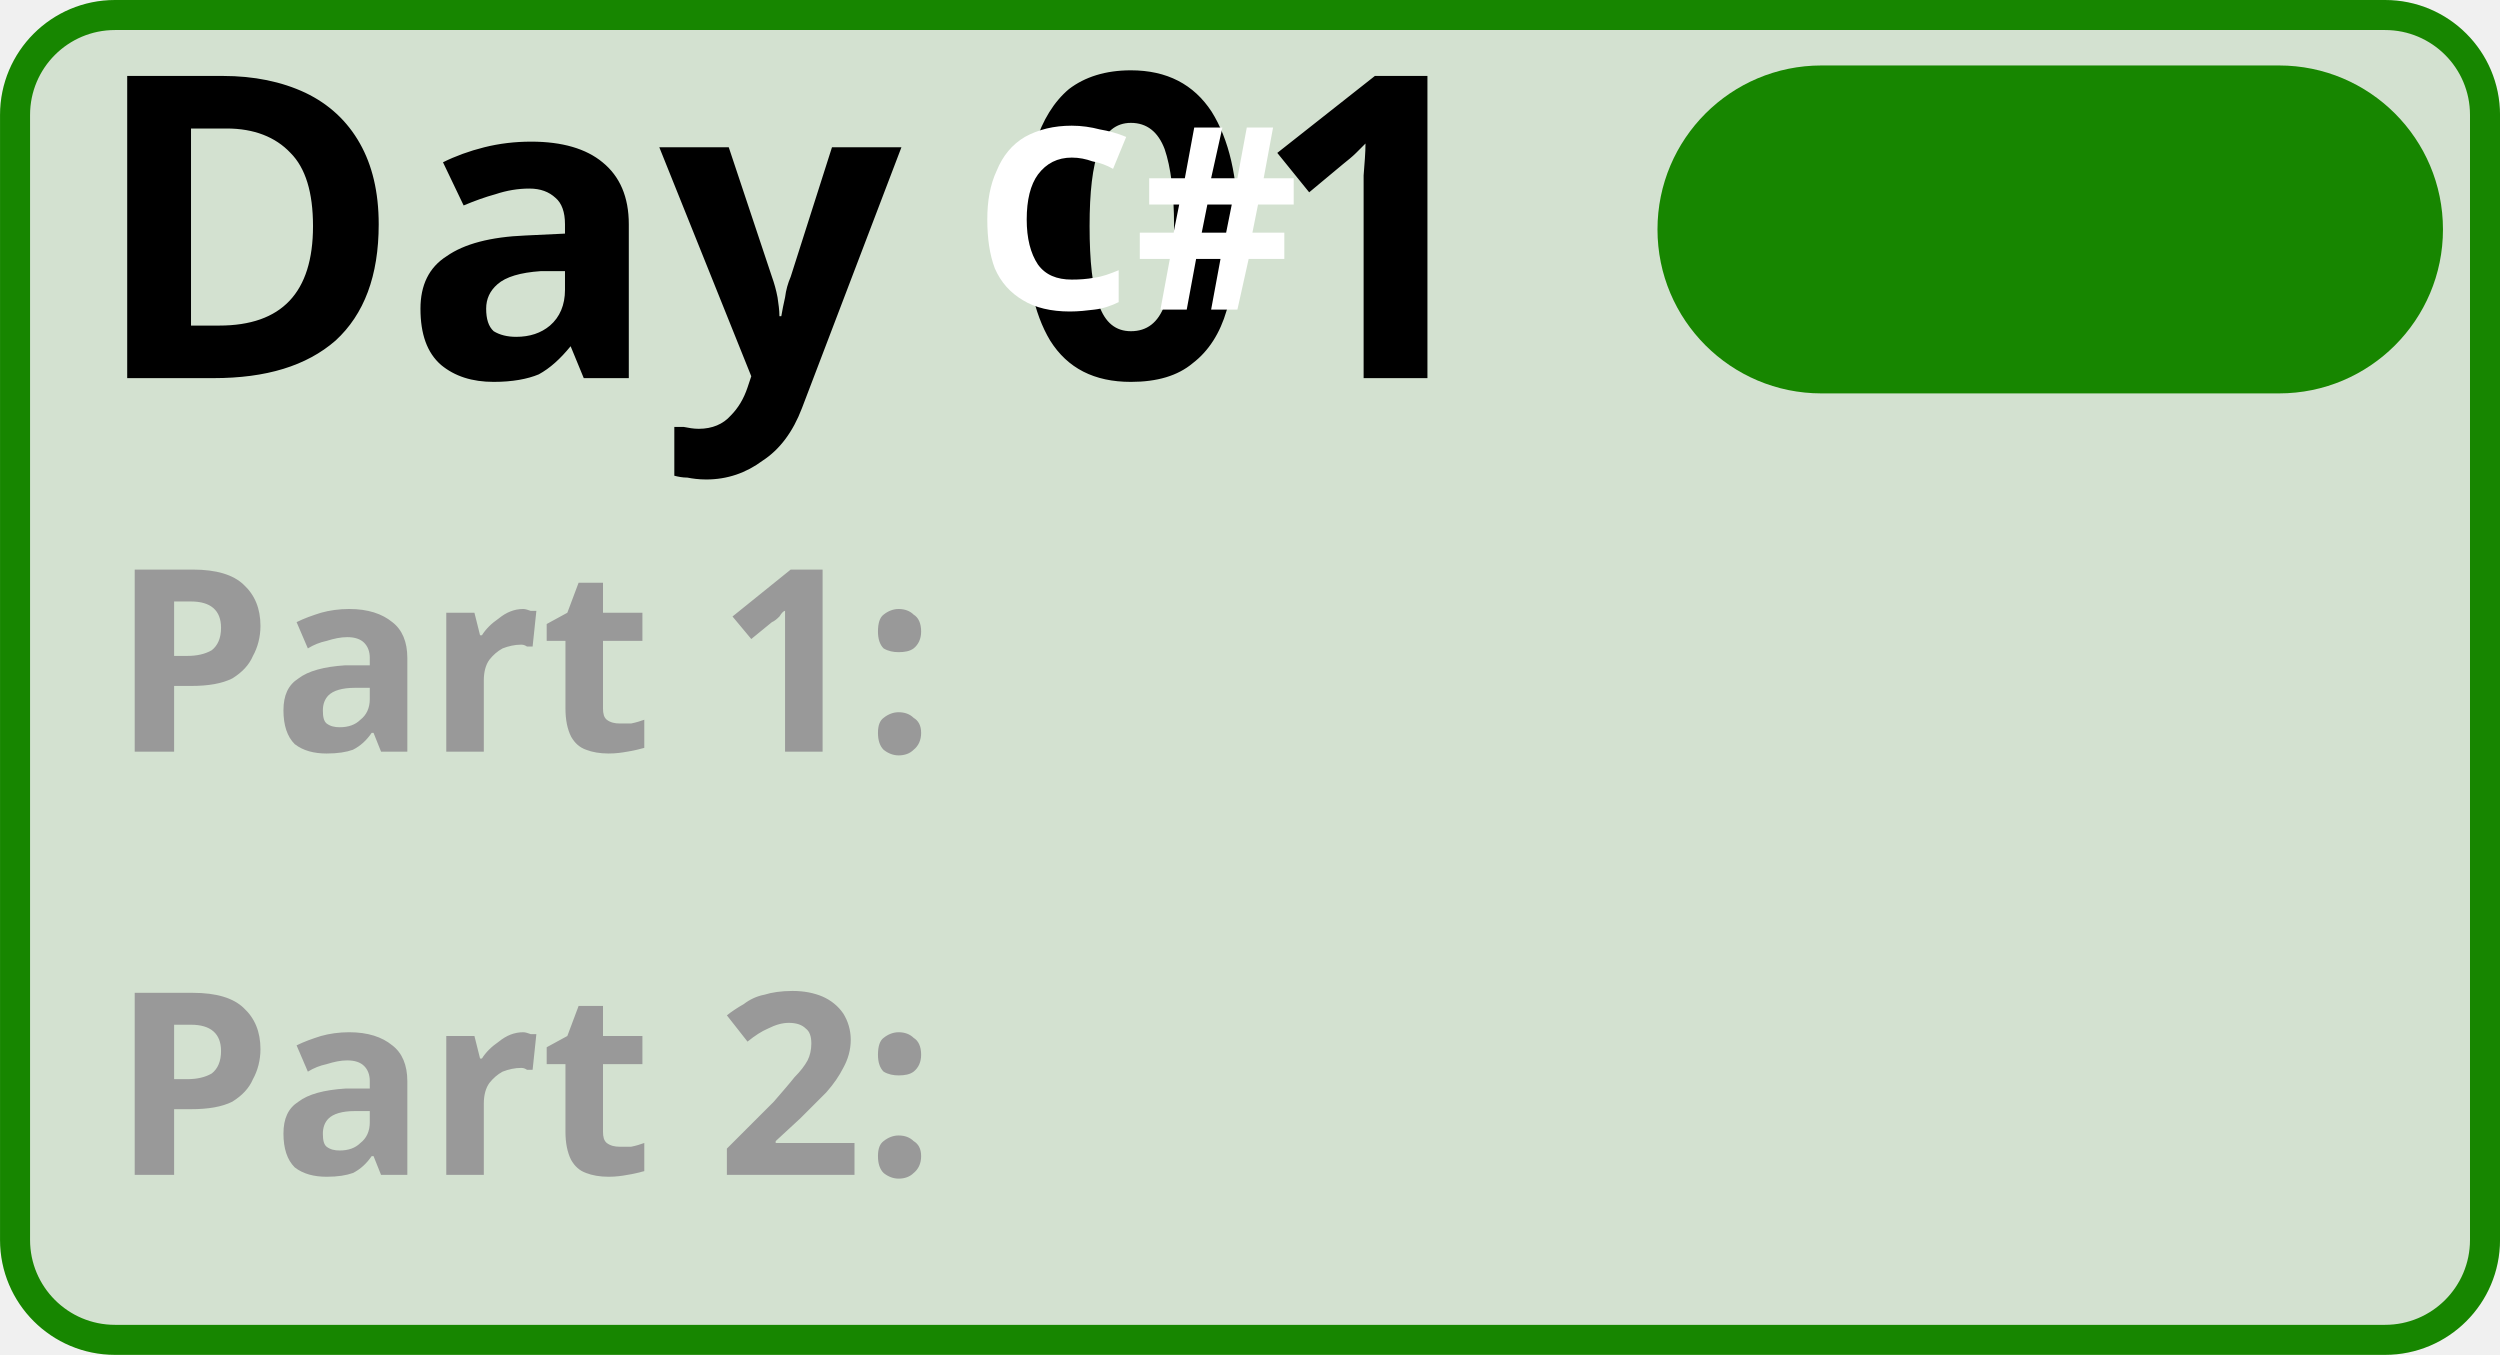
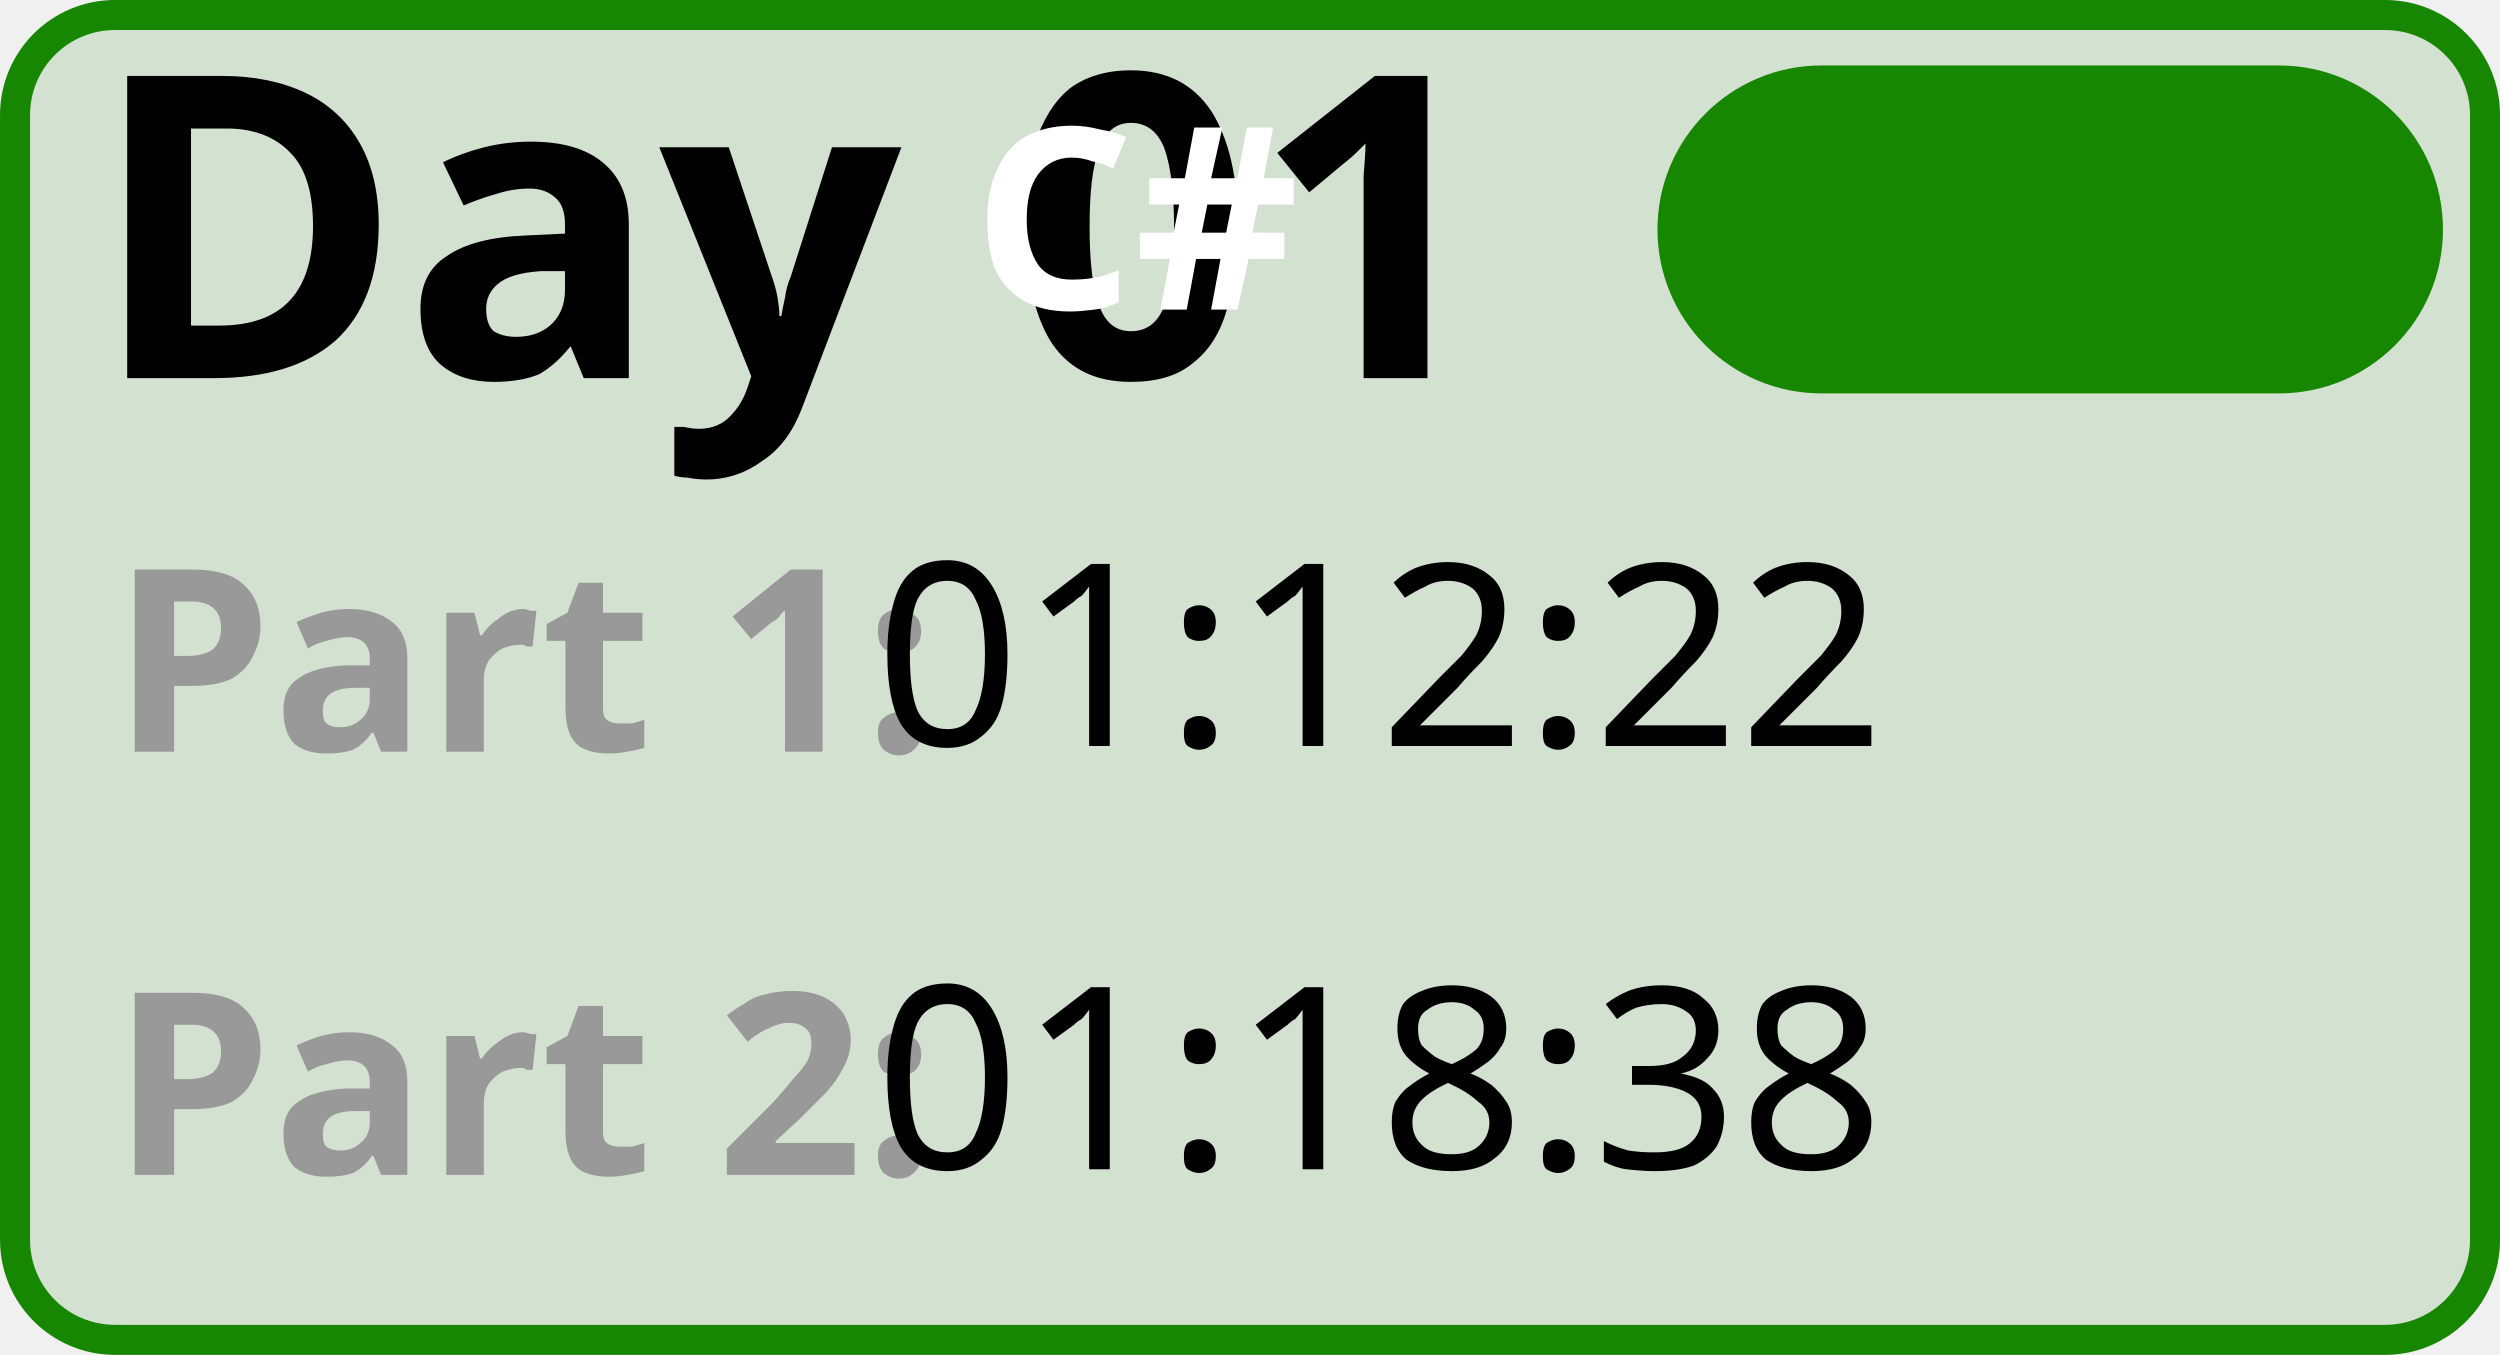
<svg xmlns="http://www.w3.org/2000/svg" width="20.812mm" height="11.279mm" viewBox="0 0 20.812 11.279" version="1.1" id="calendar-tile">
  <g id="root" transform="translate(-43.78876,-16.52401)">
    <rect style="opacity:1;fill:#178600;fill-opacity:0.133;stroke:#178600;stroke-width:0.25;stroke-linecap:round;stroke-linejoin:round;stroke-miterlimit:4;stroke-dasharray:none;stroke-opacity:1" id="rect4533" width="20.562" height="11.029" x="43.914" y="16.649" ry="0.832" />
    <rect style="opacity:1;fill:#178600;fill-opacity:1;stroke:none;stroke-width:0.041;stroke-linecap:round;stroke-linejoin:round;stroke-miterlimit:4;stroke-dasharray:none;stroke-opacity:1" id="rect4533-9" width="6.539" height="2.73" x="57.587" y="17.069" ry="1.365" />
    <text xml:space="preserve" style="font-style:normal;font-variant:normal;font-weight:normal;font-stretch:normal;font-size:3.528px;line-height:1.25;font-family:Calibri;-inkscape-font-specification:Calibri;letter-spacing:0px;word-spacing:0px;fill:#000000;fill-opacity:1;stroke:none;stroke-width:0.265" x="44.534" y="19.674" id="text4554">
      <tspan id="tspan4552" x="44.534" y="19.674" style="font-style:normal;font-variant:normal;font-weight:bold;font-stretch:normal;font-family:Calibri;-inkscape-font-specification:'Calibri Bold';stroke-width:0.265">Day 01</tspan>
    </text>
    <text xml:space="preserve" style="font-style:normal;font-variant:normal;font-weight:bold;font-stretch:normal;font-size:2.117px;line-height:1;font-family:Calibri;-inkscape-font-specification:'Calibri Bold';fill:#999999;fill-opacity:1;stroke-width:0.265" x="44.723" y="22.779" id="text4558">
      <tspan id="tspan4556" x="44.723" y="22.779">Part 1:</tspan>
      <tspan x="44.723" y="26.307" id="tspan4560">Part 2:</tspan>
    </text>
    <text xml:space="preserve" style="font-style:normal;font-variant:normal;font-weight:normal;font-stretch:normal;font-size:3.528px;line-height:1;font-family:Calibri;-inkscape-font-specification:Calibri;letter-spacing:0px;word-spacing:0px;fill:#000000;fill-opacity:1;stroke:none;stroke-width:0.265" x="51.067" y="22.732" id="text4558-1">
-       <tspan id="tspan4556-3" x="51.067" y="22.732" style="font-size:2.117px" />
-       <tspan x="51.067" y="26.26" style="font-size:2.117px;" id="tspan4560-0" />
+       <tspan id="tspan4556-3" x="51.067" y="22.732" style="font-size:2.117px">01:12:22</tspan>
+       <tspan x="51.067" y="26.26" style="font-size:2.117px;" id="tspan4560-0">01:18:38</tspan>
    </text>
    <text xml:space="preserve" x="60.743" y="19.102" id="text4558-1-2">
      <tspan x="60.743" y="19.102" text-anchor="middle" style="font-style:normal;font-variant:normal;font-weight:bold;font-stretch:normal;font-size:2.117px;line-height:1;font-family:Calibri;-inkscape-font-specification:'Calibri Bold';fill:#ffffff;fill-opacity:1;stroke-width:0.265" id="tspan4560-0-5">C#</tspan>
    </text>
  </g>
</svg>
